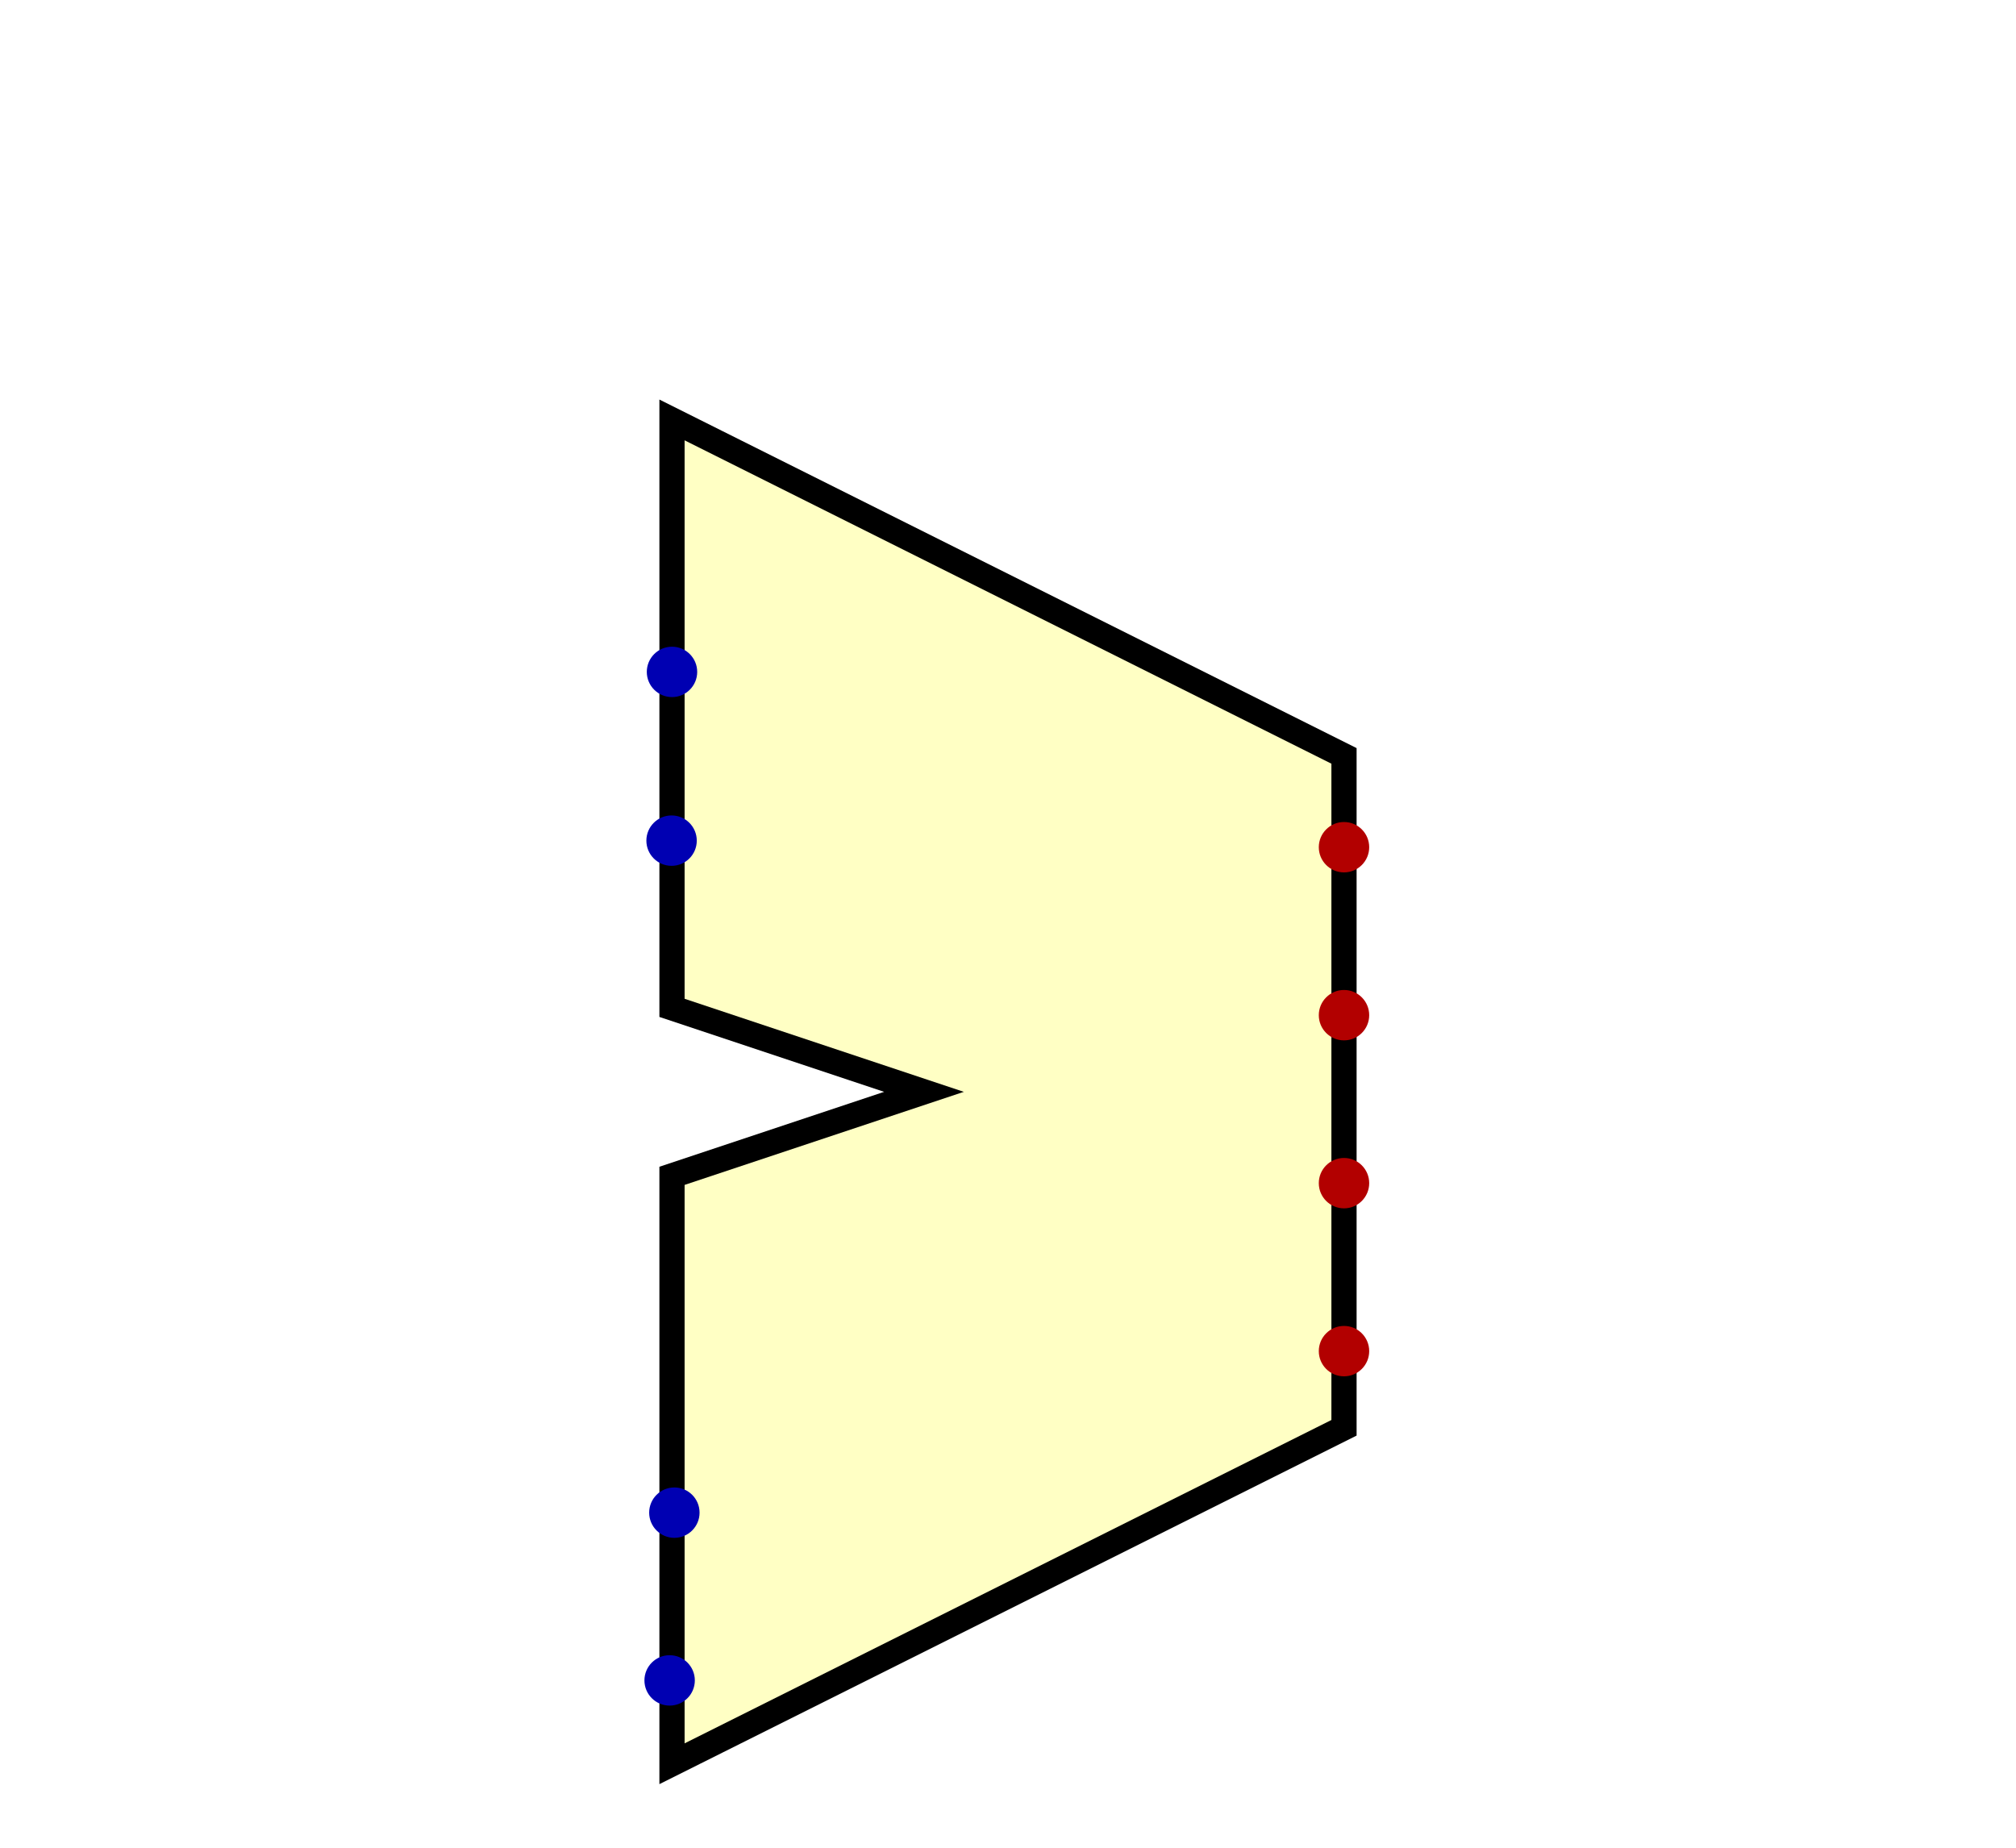
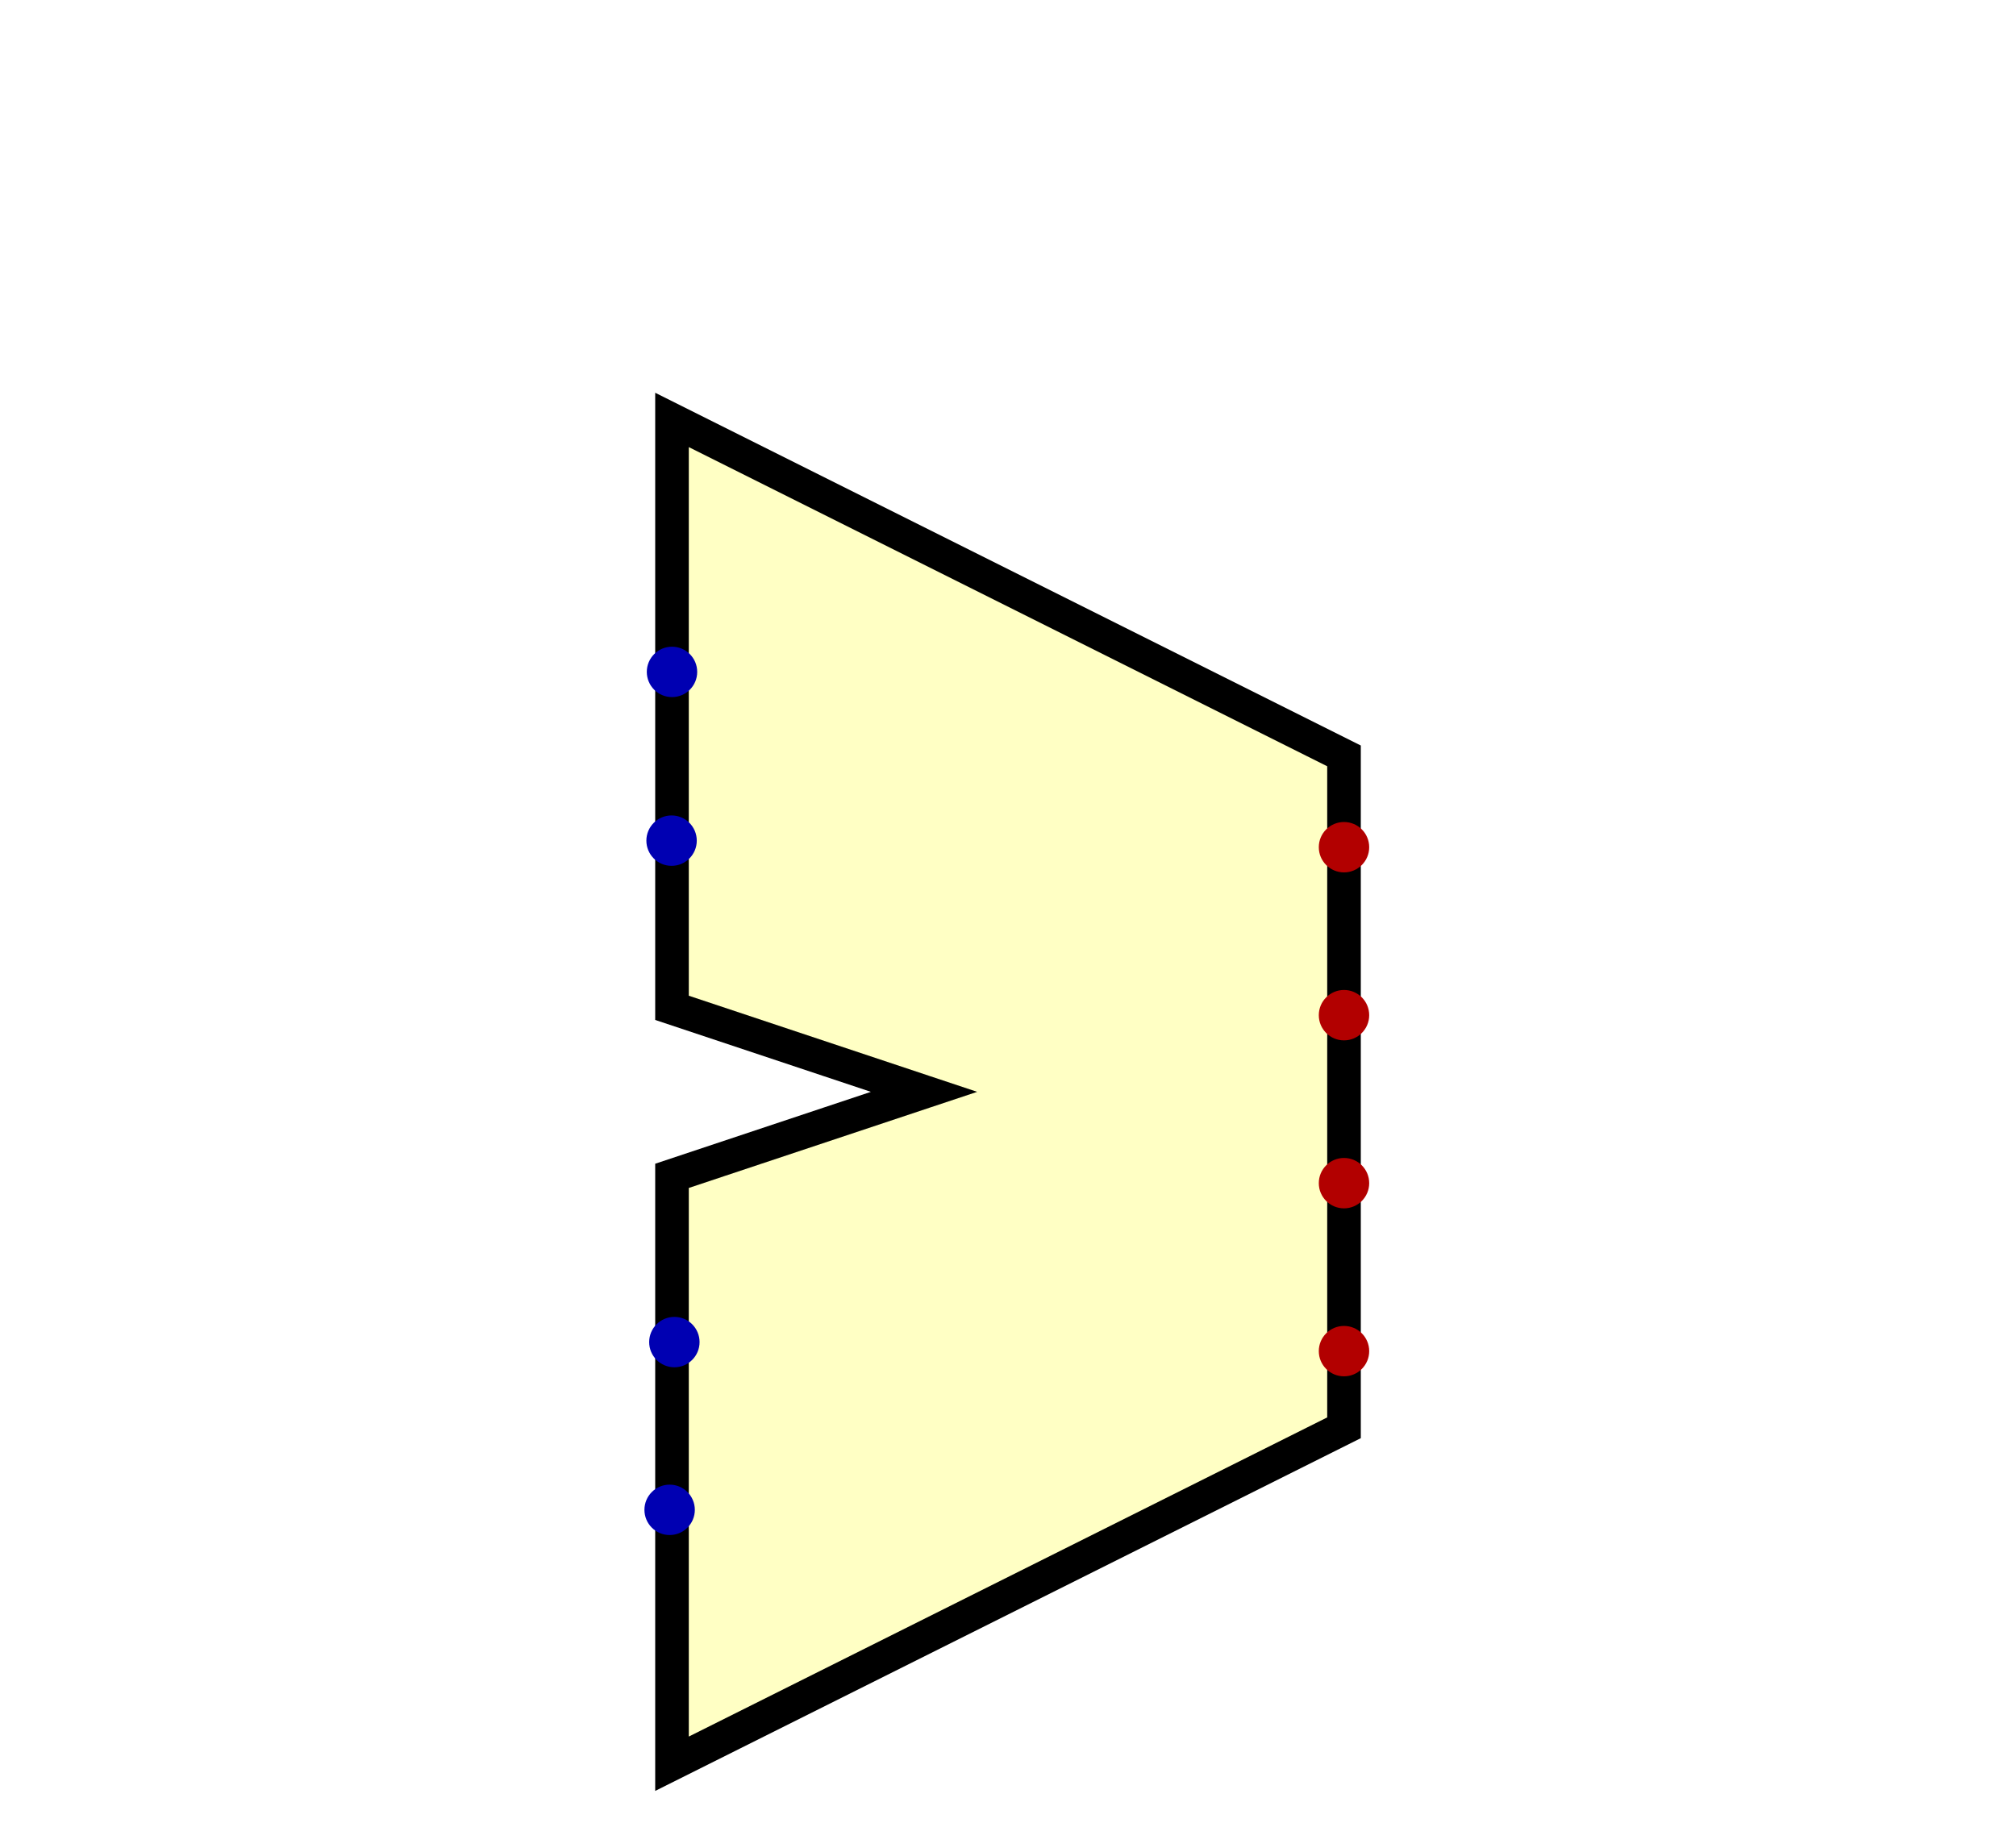
<svg xmlns="http://www.w3.org/2000/svg" viewBox="-80 -80 240 220" version="1.1" id="svg48">
  <defs id="defs50" />
-   <path style="fill:#ffffb4;fill-opacity:0.784;stroke:#000000;stroke-width:3" d="M 0,-30 80,10 V 90 L 0,130 V 60 L 30,50 0,40 Z" id="rect6" />
+   <path style="fill:#ffffb4;fill-opacity:0.784;stroke:#000000;stroke-width:4" d="M 0,-30 80,10 V 90 L 0,130 V 60 L 30,50 0,40 Z" id="rect6" />
  <circle style="fill:#0000b2" r="3" cy="0" cx="0" id="pin+:A" />
-   <circle style="fill:#0000b2" r="3" cy="100.103" cx="0.282" id="pin+:B" />
+   <circle style="fill:#0000b2" r="3" cy="79.795" cx="0.282" id="pin+:B" />
  <circle style="fill:#0000b2" r="3" cy="20.091" cx="-0.051" id="pin+:Op" />
-   <circle style="fill:#0000b2" r="3" cy="120.077" cx="-0.282" id="pin+:Ci" />
+   <circle style="fill:#0000b2" r="3" cy="99.769" cx="-0.282" id="pin+:Ci" />
  <circle style="fill:#b20000" r="3" cy="20.872" cx="80" id="pin+:Y" />
  <circle style="fill:#b20000" r="3" cy="40.872" cx="80" id="pin+:Zero" />
  <circle style="fill:#b20000" r="3" cy="60.872" cx="80" id="pin+:Neg" />
  <circle style="fill:#b20000" r="3" cy="80.872" cx="80" id="pin+:Carry" />
</svg>
